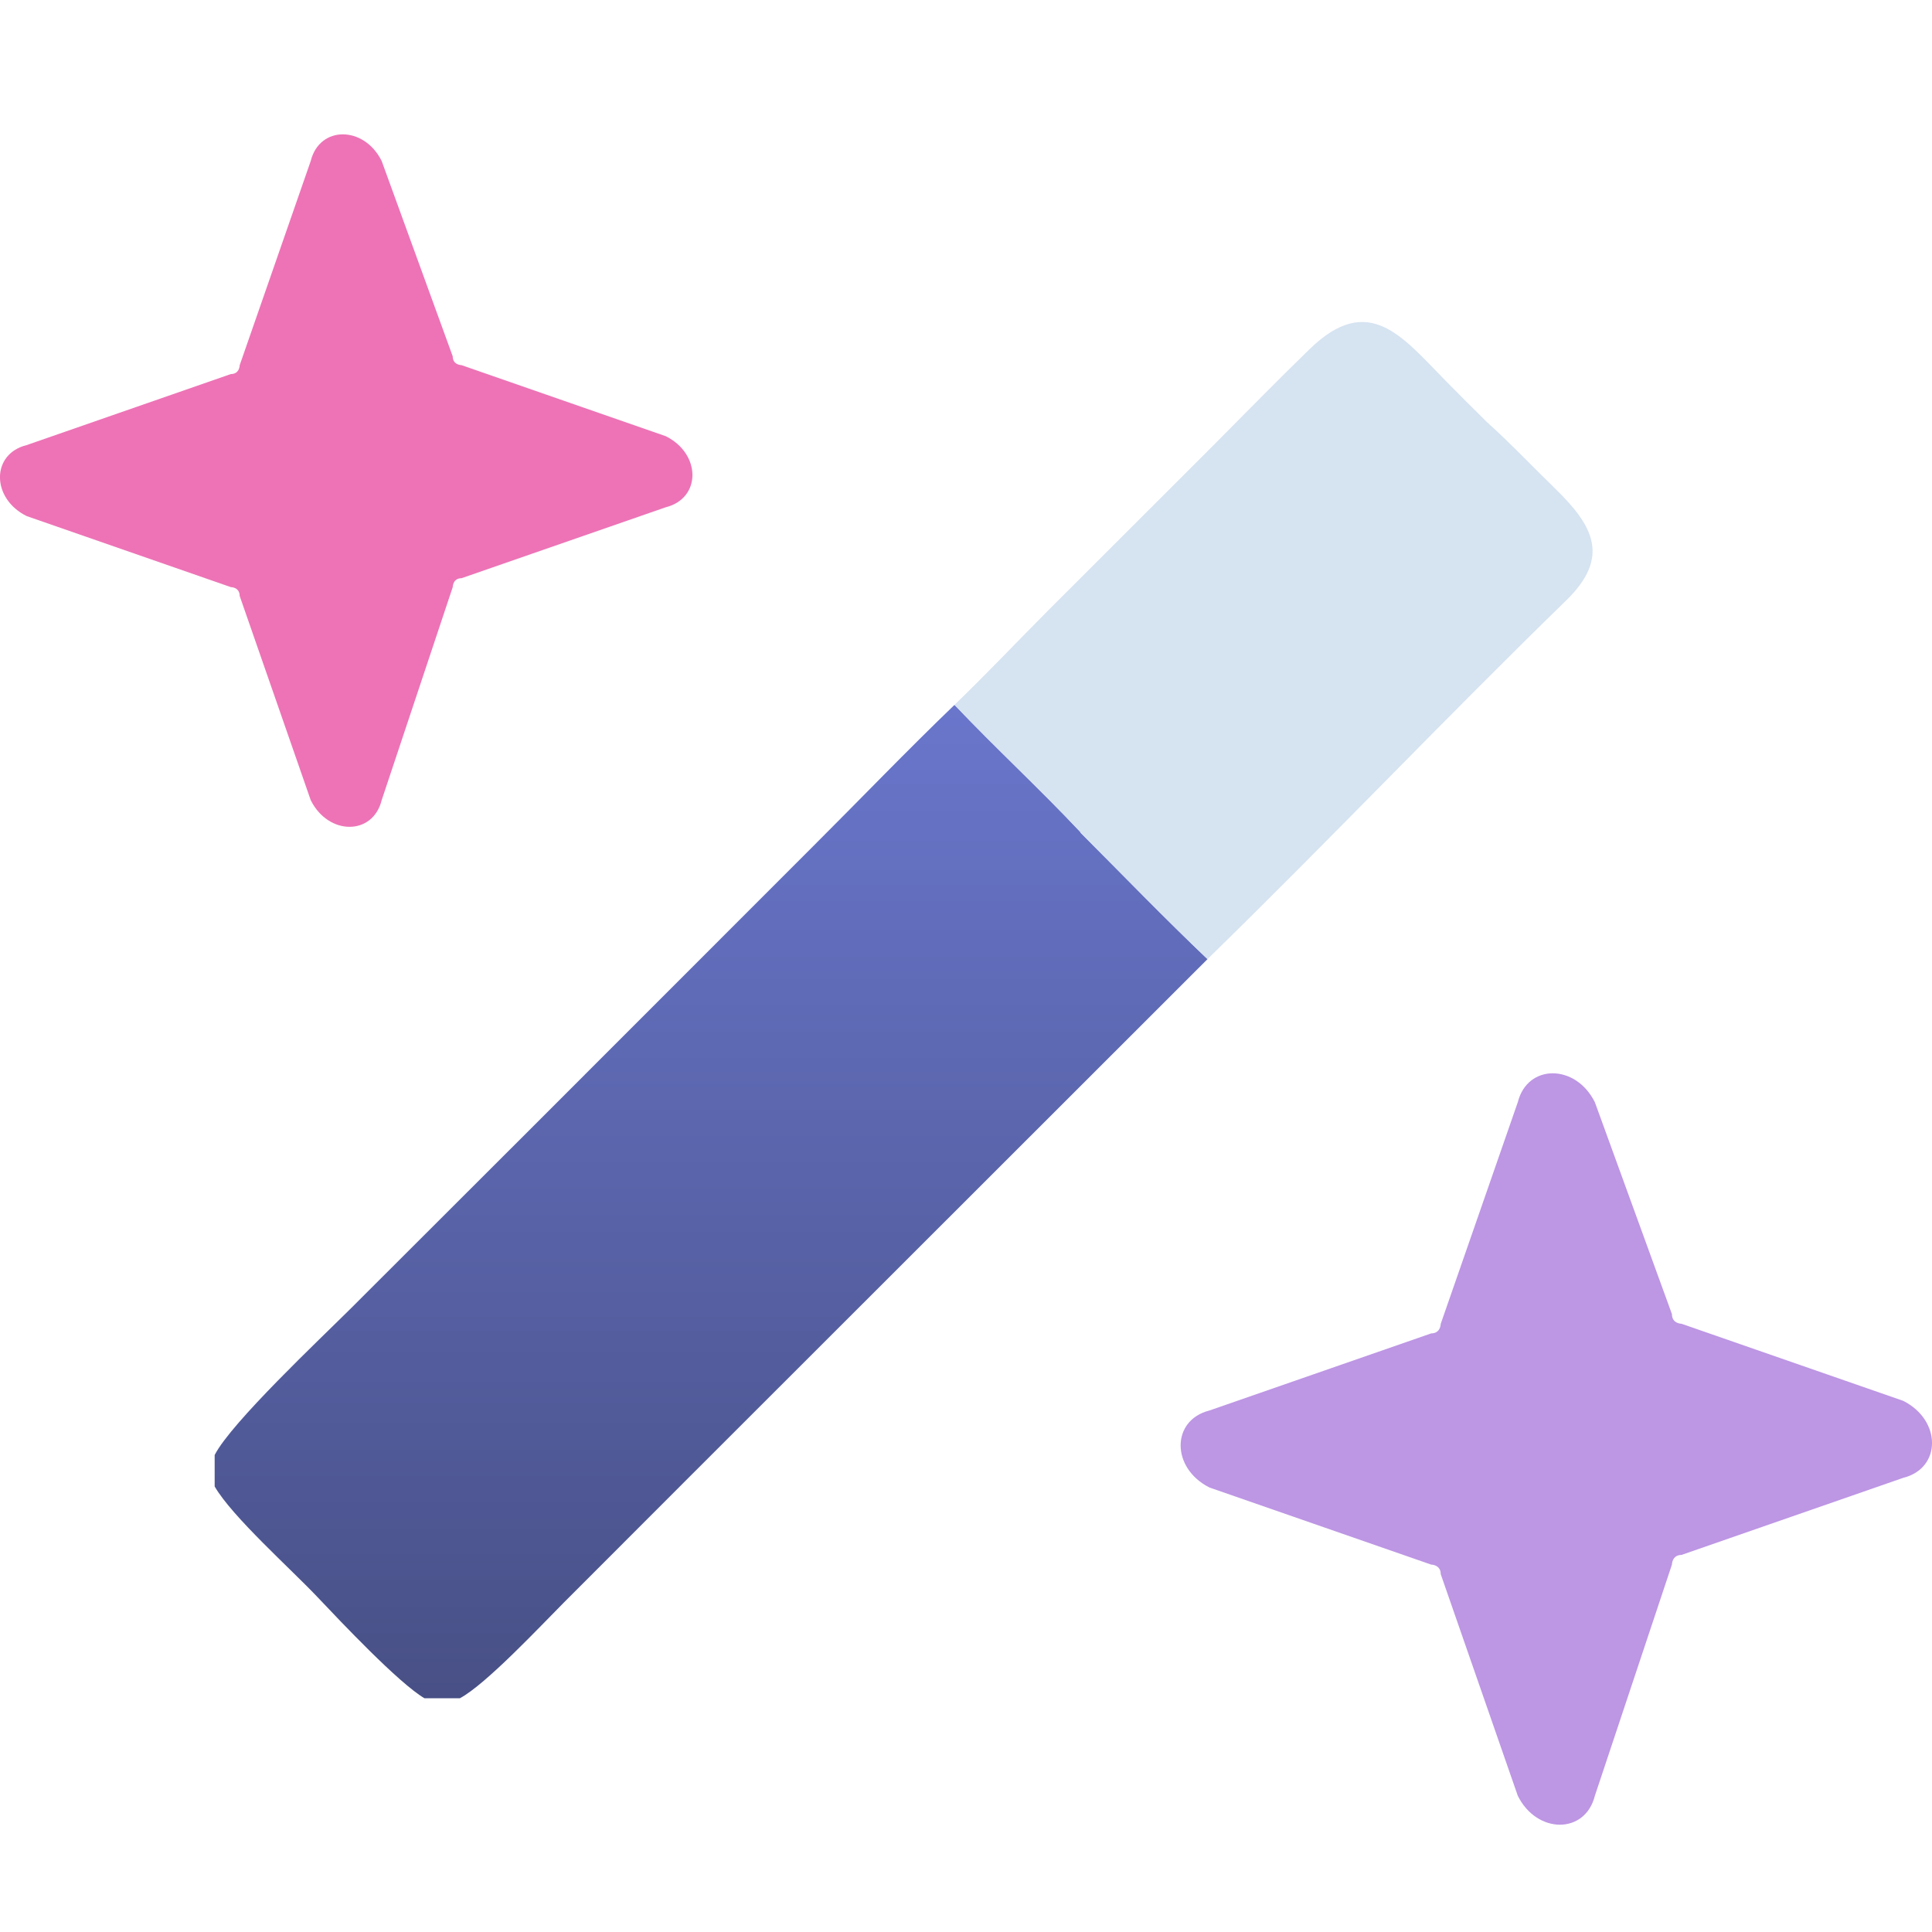
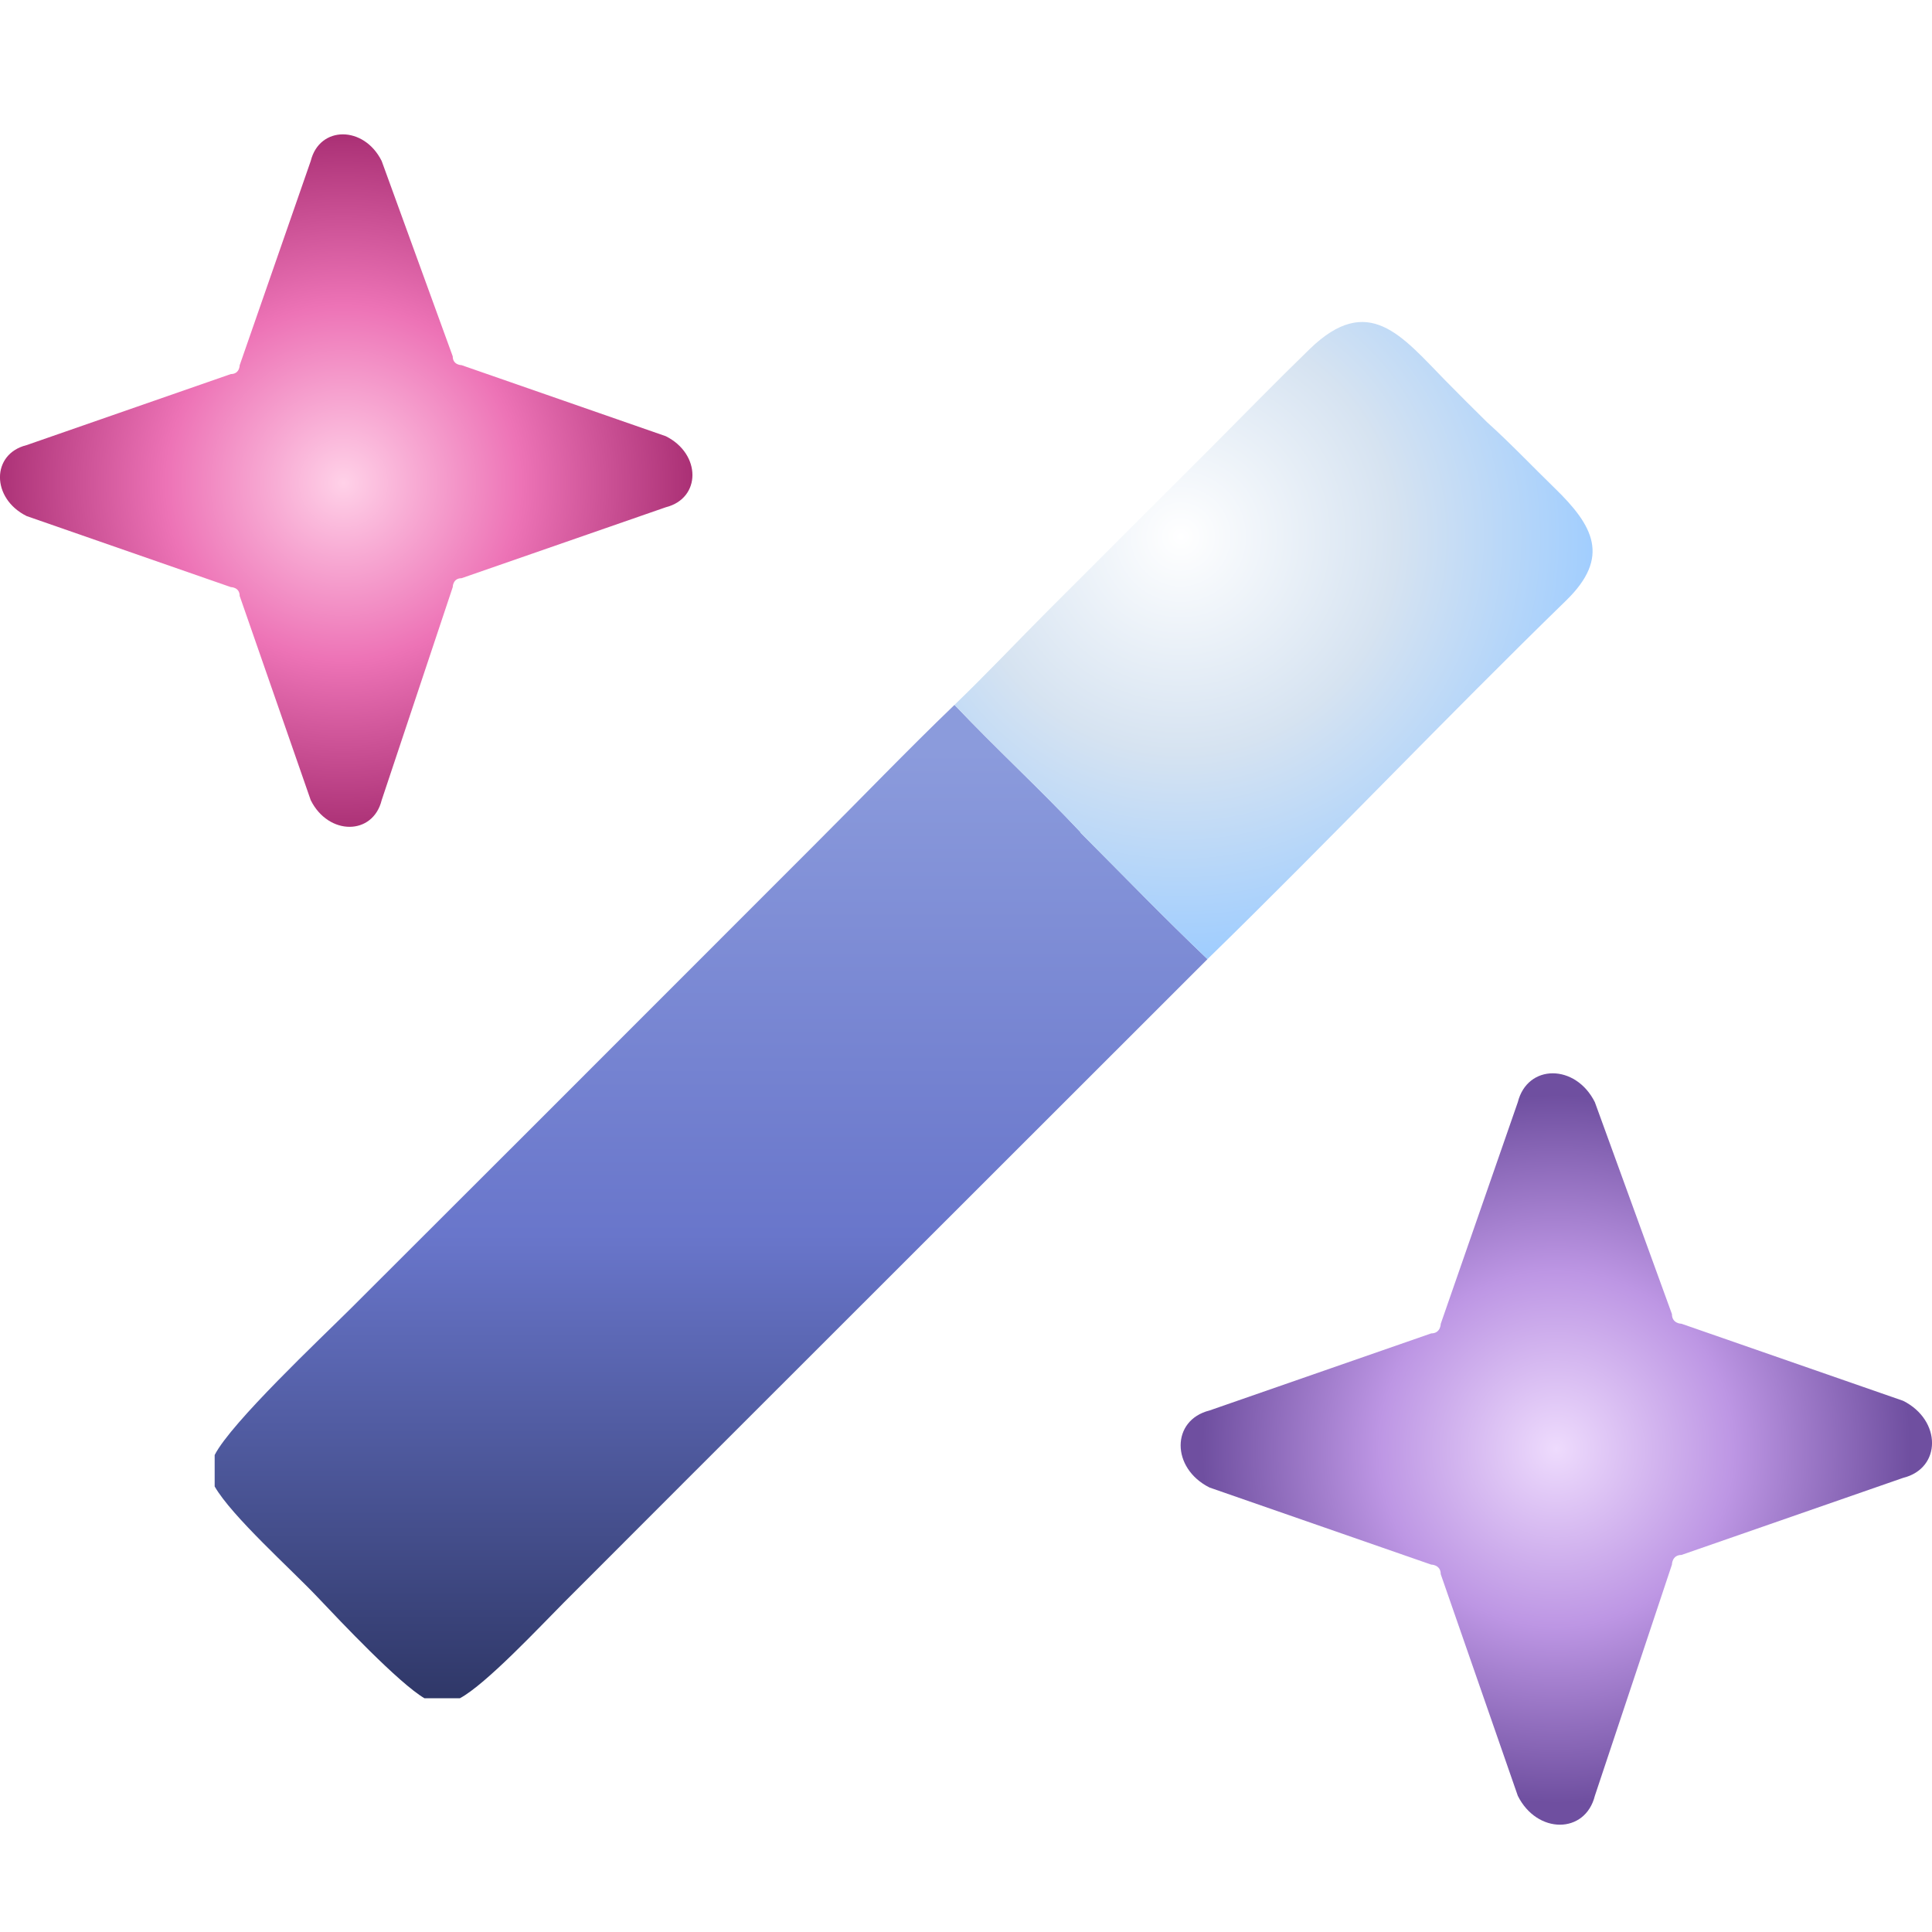
<svg xmlns="http://www.w3.org/2000/svg" width="18" height="18" viewBox="0 0 18 18" fill="none">
-   <path d="M8.893 6.567C9.273 6.968 9.689 7.351 10.065 7.751L10.069 7.76C10.455 8.146 10.856 8.561 11.25 8.936L6.406 13.777L5.25 14.934C5.036 15.149 4.528 15.692 4.285 15.822H3.954C3.713 15.679 3.177 15.111 2.963 14.885C2.711 14.618 2.161 14.129 2 13.849V13.556C2.154 13.254 2.987 12.471 3.271 12.188L4.921 10.54L7.579 7.881C8.01 7.451 8.456 6.987 8.893 6.567Z" fill="url(#paint0_linear_13639_37763)" />
-   <path d="M8.893 6.567C9.179 6.292 9.479 5.975 9.762 5.691L11.278 4.176C11.585 3.868 11.89 3.555 12.202 3.252C12.75 2.72 13.062 3.133 13.466 3.545C13.594 3.675 13.724 3.805 13.854 3.933C14.072 4.129 14.276 4.345 14.483 4.546C14.847 4.899 15.006 5.19 14.592 5.594C13.465 6.691 12.375 7.839 11.25 8.936C10.856 8.561 10.454 8.146 10.069 7.76L10.064 7.751C9.689 7.351 9.273 6.968 8.893 6.567Z" fill="#D6E3F1" />
-   <path fill-rule="evenodd" clip-rule="evenodd" d="M6.203 4.726L4.3 5.387C4.218 5.387 4.218 5.47 4.218 5.47L3.556 7.455C3.474 7.786 3.06 7.786 2.895 7.455L2.233 5.552C2.233 5.47 2.151 5.47 2.151 5.47L0.248 4.808C-0.083 4.643 -0.083 4.229 0.248 4.147L2.151 3.485C2.233 3.485 2.233 3.403 2.233 3.403L2.895 1.5C2.977 1.169 3.391 1.169 3.556 1.5L4.218 3.32C4.218 3.402 4.3 3.402 4.3 3.402L6.203 4.064C6.534 4.229 6.534 4.643 6.203 4.726Z" fill="#ED73B6" />
-   <path fill-rule="evenodd" clip-rule="evenodd" d="M17.731 13.769L15.666 14.487C15.577 14.487 15.577 14.577 15.577 14.577L14.859 16.731C14.769 17.09 14.32 17.09 14.141 16.731L13.423 14.666C13.423 14.577 13.334 14.577 13.334 14.577L11.269 13.859C10.91 13.679 10.91 13.231 11.269 13.141L13.334 12.423C13.423 12.423 13.423 12.334 13.423 12.334L14.141 10.269C14.231 9.91 14.68 9.91 14.859 10.269L15.577 12.243C15.577 12.333 15.666 12.333 15.666 12.333L17.731 13.051C18.09 13.231 18.09 13.68 17.731 13.769Z" fill="#BD96E4" />
  <defs>
-     <linearGradient id="paint0_linear_13639_37763" x1="6.625" y1="6.567" x2="6.625" y2="15.822" gradientUnits="userSpaceOnUse">
-       <stop stop-color="#6976CB" />
-       <stop offset="1" stop-color="#485086" />
+     <linearGradient id="mw-handle-grad" x1="6.5" y1="7" x2="6.5" y2="16" gradientUnits="userSpaceOnUse">
+       <stop stop-color="#8B9BDC" />
+       <stop offset="0.5" stop-color="#6976CB" />
+       <stop offset="1" stop-color="#2D3564" />
    </linearGradient>
+     <radialGradient id="mw-tip-grad" cx="11" cy="5" r="4" gradientUnits="userSpaceOnUse">
+       <stop stop-color="#FFFFFF" />
+       <stop offset="0.5" stop-color="#D6E3F1" />
+       <stop offset="1" stop-color="#9DCCFF" />
+     </radialGradient>
+     <radialGradient id="mw-spark-1" cx="3.2" cy="4.5" r="3.3" gradientUnits="userSpaceOnUse">
+       <stop stop-color="#FFD1E8" />
+       <stop offset="0.5" stop-color="#ED73B6" />
+       <stop offset="1" stop-color="#A82E73" />
+     </radialGradient>
+     <radialGradient id="mw-spark-2" cx="14.5" cy="13.5" r="3.3" gradientUnits="userSpaceOnUse">
+       <stop stop-color="#EEDBFD" />
+       <stop offset="0.5" stop-color="#BD96E4" />
+       <stop offset="1" stop-color="#6F4FA0" />
+     </radialGradient>
  </defs>
+   <path d="M8.893 6.567C9.273 6.968 9.689 7.351 10.065 7.751L10.069 7.76C10.455 8.146 10.856 8.561 11.25 8.936L6.406 13.777L5.25 14.934C5.036 15.149 4.528 15.692 4.285 15.822H3.954C3.713 15.679 3.177 15.111 2.963 14.885C2.711 14.618 2.161 14.129 2 13.849V13.556C2.154 13.254 2.987 12.471 3.271 12.188L4.921 10.54L7.579 7.881C8.01 7.451 8.456 6.987 8.893 6.567Z" fill="url(#mw-handle-grad)" />
+   <path d="M8.893 6.567C9.179 6.292 9.479 5.975 9.762 5.691L11.278 4.176C11.585 3.868 11.89 3.555 12.202 3.252C12.75 2.72 13.062 3.133 13.466 3.545C13.594 3.675 13.724 3.805 13.854 3.933C14.072 4.129 14.276 4.345 14.483 4.546C14.847 4.899 15.006 5.19 14.592 5.594C13.465 6.691 12.375 7.839 11.25 8.936C10.856 8.561 10.454 8.146 10.069 7.76L10.064 7.751C9.689 7.351 9.273 6.968 8.893 6.567Z" fill="url(#mw-tip-grad)" />
+   <path fill-rule="evenodd" clip-rule="evenodd" d="M6.203 4.726L4.3 5.387C4.218 5.387 4.218 5.47 4.218 5.47L3.556 7.455C3.474 7.786 3.06 7.786 2.895 7.455L2.233 5.552C2.233 5.47 2.151 5.47 2.151 5.47L0.248 4.808C-0.083 4.643 -0.083 4.229 0.248 4.147L2.151 3.485C2.233 3.485 2.233 3.403 2.233 3.403L2.895 1.5C2.977 1.169 3.391 1.169 3.556 1.5L4.218 3.32C4.218 3.402 4.3 3.402 4.3 3.402L6.203 4.064C6.534 4.229 6.534 4.643 6.203 4.726Z" fill="url(#mw-spark-1)" />
+   <path fill-rule="evenodd" clip-rule="evenodd" d="M17.731 13.769L15.666 14.487C15.577 14.487 15.577 14.577 15.577 14.577L14.859 16.731C14.769 17.09 14.32 17.09 14.141 16.731L13.423 14.666C13.423 14.577 13.334 14.577 13.334 14.577L11.269 13.859C10.91 13.679 10.91 13.231 11.269 13.141L13.334 12.423C13.423 12.423 13.423 12.334 13.423 12.334L14.141 10.269C14.231 9.91 14.68 9.91 14.859 10.269L15.577 12.243C15.577 12.333 15.666 12.333 15.666 12.333L17.731 13.051C18.09 13.231 18.09 13.68 17.731 13.769Z" fill="url(#mw-spark-2)" />
</svg>
